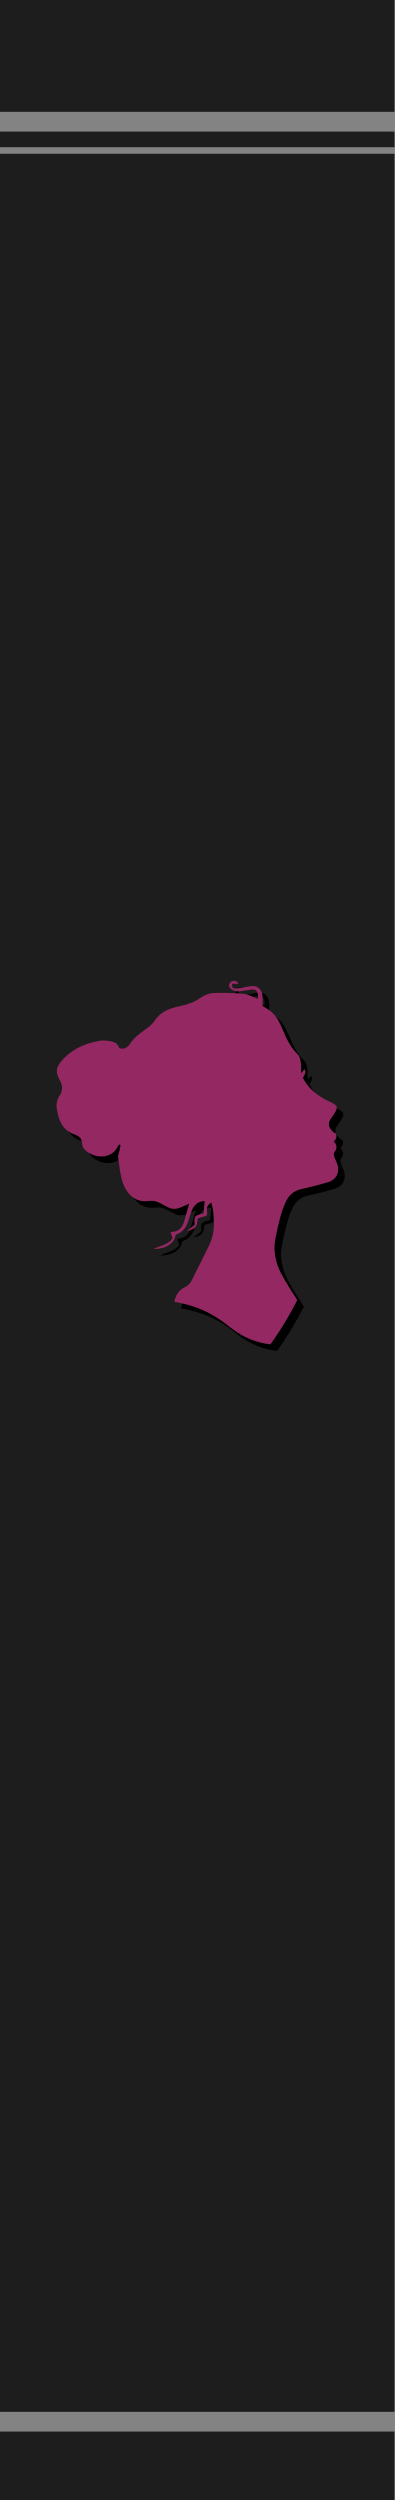
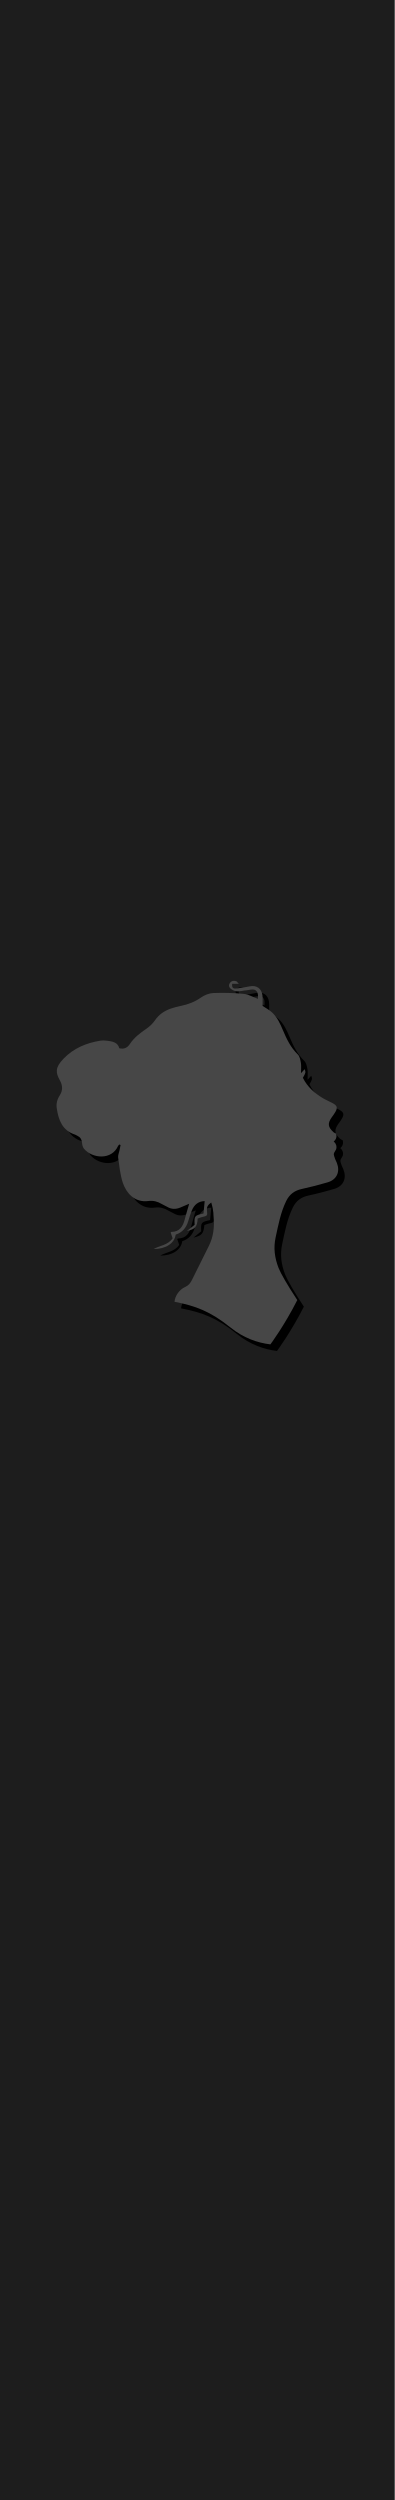
- <svg xmlns="http://www.w3.org/2000/svg" width="60px" height="380px" version="1.1" xml:space="preserve" style="fill-rule:evenodd;clip-rule:evenodd;stroke-miterlimit:10;">
+ <svg xmlns="http://www.w3.org/2000/svg" width="60px" height="380px" version="1.1" xml:space="preserve" style="fill-rule:evenodd;clip-rule:evenodd;stroke-linejoin:round;stroke-miterlimit:1.414;">
  <g id="Panel" transform="matrix(0.333333,0,0,1,0,0)">
    <rect x="0" y="0" width="180" height="380" style="fill:#1d1d1d;" />
-   </g>
-   <g id="TopHL">
-     <g transform="matrix(0.333333,0,0,1,0,0)">
-       <path d="M0,18.5l180,0" style="fill:none;stroke:#c6c6c6;stroke-opacity:0.6;stroke-width:3px;" />
-     </g>
-     <g transform="matrix(0.333333,0,0,1,0,0)">
-       <path d="M0.001,22.875l179.999,0" style="fill:none;stroke:#c6c6c6;stroke-opacity:0.6;stroke-width:1px;" />
-     </g>
-   </g>
-   <g transform="matrix(0.999667,0,0,1,0,0)">
-     <g id="BottomHL">
-       <path d="M60.02,368.098l-60.02,0" style="fill:none;stroke:#c6c6c6;stroke-opacity:0.6;stroke-width:3px;" />
-     </g>
  </g>
  <g transform="matrix(0.206931,0,0,0.206931,4.12745,143.767)">
    <path d="M232.321,164.268c-0.551,-1.407 -1.25,-2.487 -1.733,-4.267l0.016,0c-0.034,0 -0.056,-0.074 -0.088,-0.149c-0.062,-0.193 -0.122,-0.353 -0.173,-0.548c-0.097,-0.365 -0.189,-0.759 -0.253,-1.179c-0.043,-2.08 1.872,-2.792 1.946,-5.183c0.081,-2.573 -1.476,-3.898 -1.946,-4.241c-0.02,-0.028 -0.037,-0.054 -0.056,-0.082c0.012,-0.037 0.02,-0.068 0.031,-0.104c2.993,-2.433 1.69,-5.738 1.69,-5.738c-0.636,-0.338 -1.313,-0.55 -1.797,-0.98c-4.337,-3.863 -4.606,-6.636 -1.196,-11.288c0.866,-1.185 1.746,-2.375 2.467,-3.649c1.761,-3.117 1.359,-4.599 -1.81,-6.367c-2.28,-1.271 -4.743,-2.218 -6.988,-3.545c-6.396,-3.778 -11.834,-8.521 -15.061,-15.174c2.171,-3.872 2.171,-3.872 1.304,-6.341c-0.791,0.865 -1.527,1.672 -2.688,2.944c0,-3.049 0.294,-5.379 -0.083,-7.595c-0.367,-2.156 -0.85,-4.792 -2.281,-6.178c-5.217,-5.045 -8.175,-11.292 -10.92,-17.796c-2.029,-4.806 -4.196,-9.66 -8.171,-13.236c-2,-1.8 -4.474,-3.072 -6.742,-4.587c0,-1.354 0.017,-2.653 -0.006,-3.951c-0.019,-1.297 0.038,-2.61 -0.136,-3.89c-0.702,-5.113 -4.34,-7.564 -9.404,-6.548c-3.181,0.638 -6.385,1.238 -9.605,1.563c-1.888,0.19 -3.584,0.128 -3.225,-3.432c1.62,0 3.162,0 5.368,0c-1.104,0 -1.515,-1.544 -2.067,-1.769c-2.208,-0.892 -4.045,-0.36 -5.099,1.396c-1.25,2.077 0.023,3.586 1.504,4.555c1.273,0.832 3.004,1.441 4.492,1.365c3.234,-0.167 6.436,-0.842 9.658,-1.296c2.8,-0.394 4.451,0.587 5.01,3.266c0.266,1.278 0.047,2.658 0.047,3.561c-3.72,-1.383 -6.953,-3.369 -10.347,-3.69c-7.432,-0.706 -14.956,-0.912 -22.413,-0.611c-3.084,0.124 -6.484,1.511 -9.049,3.309c-4.547,3.188 -9.441,5.039 -14.773,6.138c-2.549,0.526 -5.106,1.149 -7.55,2.03c-4.689,1.689 -8.626,4.342 -11.53,8.63c-1.595,2.354 -3.836,4.445 -6.188,6.076c-4.591,3.184 -9.001,6.424 -12.144,11.187c-1.712,2.596 -4.124,4.212 -7.839,3.113c-1.104,-4.244 -4.87,-4.911 -8.627,-5.423c-1.764,-0.242 -3.625,-0.32 -5.373,-0.04c-10.247,1.643 -19.554,5.56 -26.813,13.074c-6.565,6.797 -5.937,10.365 -2.739,16.202c2.063,3.766 2.131,7.435 -0.279,11.089c-1.874,2.842 -2.57,6.013 -2.071,9.354c1.284,8.609 4.072,16.22 13.409,19.251c0.615,0.198 1.156,0.607 1.748,0.881c2.125,0.984 3.145,2.592 3.365,4.971c0.144,1.54 0.491,3.357 1.429,4.479c6.245,7.454 20.432,8.503 25.041,-1.951c0.189,-0.432 0.624,-0.756 0.945,-1.129c0.305,0.134 0.609,0.266 0.914,0.399c-0.27,1.348 -0.539,2.694 -0.81,4.042c-0.351,1.75 -1.204,3.572 -0.961,5.235c0.915,6.264 1.484,12.716 3.503,18.648c2.452,7.204 8.53,14.587 18.762,13.197c3.549,-0.483 6.782,0.391 9.818,2.234c1.254,0.76 2.657,1.272 3.912,2.027c3.221,1.943 6.497,1.898 9.857,0.464c2.024,-0.863 4.052,-1.726 6.331,-2.698c-1.16,4.041 -2.278,7.594 -3.189,11.197c-1.336,5.287 -3.631,9.452 -9.941,9.48c-0.115,0 -0.228,0.204 -0.481,0.441c0.473,1.385 0.975,2.855 1.446,4.234c-3.43,5.076 -9.388,5.288 -13.951,7.881c8.949,0.082 15.39,-4.254 16.179,-10.562c4.91,-1.582 7.805,-5.034 9.233,-9.921c0.777,-2.659 1.611,-5.32 2.672,-7.879c1.746,-4.209 4.792,-6.719 9.406,-6.833c-0.302,3.22 -0.579,6.169 -0.855,9.113c-6.687,1.486 -6.819,1.649 -6.534,8.315c-1.583,1.269 -3.238,2.596 -5.685,4.557c6.226,-1.428 7.436,-2.953 8.025,-9.211c0.938,-0.325 1.962,-0.799 3.039,-1.035c4.009,-0.875 4.11,-0.859 3.682,-5.037c-0.251,-2.445 0.739,-3.996 3.163,-5.664c0.451,1.766 0.892,3.088 1.115,4.445c0.316,1.923 0.547,3.867 0.687,5.81c0.517,7.404 -0.06,14.643 -3.457,21.43c-4.159,8.313 -8.334,16.622 -12.413,24.973c-1.174,2.404 -2.482,4.234 -5.172,5.433c-4.265,1.907 -7.421,6.556 -7.757,10.832c15.258,2.949 26.312,6.953 41.04,18.833c9.647,7.785 19.862,11.309 29.399,12.456c0.003,-0.004 10.248,-13.711 19.753,-32.558c-0.241,-0.365 -0.484,-0.728 -0.723,-1.095c-6.25,-9.478 -11.533,-18.592 -13.049,-22.521c-2.853,-7.395 -3.838,-14.659 -2.132,-22.466c1.983,-9.083 3.633,-18.206 7.761,-26.672c2.412,-4.95 6.15,-7.711 11.519,-8.858c6.366,-1.36 12.689,-3.037 18.94,-4.868c6.706,-1.966 9.308,-7.753 6.747,-14.275Z" style="fill-rule:nonzero;" />
  </g>
  <g transform="matrix(0.206931,0,0,0.206931,3.12745,142.767)">
-     <path d="M232.321,164.268c-0.551,-1.407 -1.25,-2.487 -1.733,-4.267l0.016,0c-0.034,0 -0.056,-0.074 -0.088,-0.149c-0.062,-0.193 -0.122,-0.353 -0.173,-0.548c-0.097,-0.365 -0.189,-0.759 -0.253,-1.179c-0.043,-2.08 1.872,-2.792 1.946,-5.183c0.081,-2.573 -1.476,-3.898 -1.946,-4.241c-0.02,-0.028 -0.037,-0.054 -0.056,-0.082c0.012,-0.037 0.02,-0.068 0.031,-0.104c2.993,-2.433 1.69,-5.738 1.69,-5.738c-0.636,-0.338 -1.313,-0.55 -1.797,-0.98c-4.337,-3.863 -4.606,-6.636 -1.196,-11.288c0.866,-1.185 1.746,-2.375 2.467,-3.649c1.761,-3.117 1.359,-4.599 -1.81,-6.367c-2.28,-1.271 -4.743,-2.218 -6.988,-3.545c-6.396,-3.778 -11.834,-8.521 -15.061,-15.174c2.171,-3.872 2.171,-3.872 1.304,-6.341c-0.791,0.865 -1.527,1.672 -2.688,2.944c0,-3.049 0.294,-5.379 -0.083,-7.595c-0.367,-2.156 -0.85,-4.792 -2.281,-6.178c-5.217,-5.045 -8.175,-11.292 -10.92,-17.796c-2.029,-4.806 -4.196,-9.66 -8.171,-13.236c-2,-1.8 -4.474,-3.072 -6.742,-4.587c0,-1.354 0.017,-2.653 -0.006,-3.951c-0.019,-1.297 0.038,-2.61 -0.136,-3.89c-0.702,-5.113 -4.34,-7.564 -9.404,-6.548c-3.181,0.638 -6.385,1.238 -9.605,1.563c-1.888,0.19 -3.584,0.128 -3.225,-3.432c1.62,0 3.162,0 5.368,0c-1.104,0 -1.515,-1.544 -2.067,-1.769c-2.208,-0.892 -4.045,-0.36 -5.099,1.396c-1.25,2.077 0.023,3.586 1.504,4.555c1.273,0.832 3.004,1.441 4.492,1.365c3.234,-0.167 6.436,-0.842 9.658,-1.296c2.8,-0.394 4.451,0.587 5.01,3.266c0.266,1.278 0.047,2.658 0.047,3.561c-3.72,-1.383 -6.953,-3.369 -10.347,-3.69c-7.432,-0.706 -14.956,-0.912 -22.413,-0.611c-3.084,0.124 -6.484,1.511 -9.049,3.309c-4.547,3.188 -9.441,5.039 -14.773,6.138c-2.549,0.526 -5.106,1.149 -7.55,2.03c-4.689,1.689 -8.626,4.342 -11.53,8.63c-1.595,2.354 -3.836,4.445 -6.188,6.076c-4.591,3.184 -9.001,6.424 -12.144,11.187c-1.712,2.596 -4.124,4.212 -7.839,3.113c-1.104,-4.244 -4.87,-4.911 -8.627,-5.423c-1.764,-0.242 -3.625,-0.32 -5.373,-0.04c-10.247,1.643 -19.554,5.56 -26.813,13.074c-6.565,6.797 -5.937,10.365 -2.739,16.202c2.063,3.766 2.131,7.435 -0.279,11.089c-1.874,2.842 -2.57,6.013 -2.071,9.354c1.284,8.609 4.072,16.22 13.409,19.251c0.615,0.198 1.156,0.607 1.748,0.881c2.125,0.984 3.145,2.592 3.365,4.971c0.144,1.54 0.491,3.357 1.429,4.479c6.245,7.454 20.432,8.503 25.041,-1.951c0.189,-0.432 0.624,-0.756 0.945,-1.129c0.305,0.134 0.609,0.266 0.914,0.399c-0.27,1.348 -0.539,2.694 -0.81,4.042c-0.351,1.75 -1.204,3.572 -0.961,5.235c0.915,6.264 1.484,12.716 3.503,18.648c2.452,7.204 8.53,14.587 18.762,13.197c3.549,-0.483 6.782,0.391 9.818,2.234c1.254,0.76 2.657,1.272 3.912,2.027c3.221,1.943 6.497,1.898 9.857,0.464c2.024,-0.863 4.052,-1.726 6.331,-2.698c-1.16,4.041 -2.278,7.594 -3.189,11.197c-1.336,5.287 -3.631,9.452 -9.941,9.48c-0.115,0 -0.228,0.204 -0.481,0.441c0.473,1.385 0.975,2.855 1.446,4.234c-3.43,5.076 -9.388,5.288 -13.951,7.881c8.949,0.082 15.39,-4.254 16.179,-10.562c4.91,-1.582 7.805,-5.034 9.233,-9.921c0.777,-2.659 1.611,-5.32 2.672,-7.879c1.746,-4.209 4.792,-6.719 9.406,-6.833c-0.302,3.22 -0.579,6.169 -0.855,9.113c-6.687,1.486 -6.819,1.649 -6.534,8.315c-1.583,1.269 -3.238,2.596 -5.685,4.557c6.226,-1.428 7.436,-2.953 8.025,-9.211c0.938,-0.325 1.962,-0.799 3.039,-1.035c4.009,-0.875 4.11,-0.859 3.682,-5.037c-0.251,-2.445 0.739,-3.996 3.163,-5.664c0.451,1.766 0.892,3.088 1.115,4.445c0.316,1.923 0.547,3.867 0.687,5.81c0.517,7.404 -0.06,14.643 -3.457,21.43c-4.159,8.313 -8.334,16.622 -12.413,24.973c-1.174,2.404 -2.482,4.234 -5.172,5.433c-4.265,1.907 -7.421,6.556 -7.757,10.832c15.258,2.949 26.312,6.953 41.04,18.833c9.647,7.785 19.862,11.309 29.399,12.456c0.003,-0.004 10.248,-13.711 19.753,-32.558c-0.241,-0.365 -0.484,-0.728 -0.723,-1.095c-6.25,-9.478 -11.533,-18.592 -13.049,-22.521c-2.853,-7.395 -3.838,-14.659 -2.132,-22.466c1.983,-9.083 3.633,-18.206 7.761,-26.672c2.412,-4.95 6.15,-7.711 11.519,-8.858c6.366,-1.36 12.689,-3.037 18.94,-4.868c6.706,-1.966 9.308,-7.753 6.747,-14.275Z" style="fill:#942862;fill-rule:nonzero;" />
+     <path d="M232.321,164.268c-0.551,-1.407 -1.25,-2.487 -1.733,-4.267l0.016,0c-0.034,0 -0.056,-0.074 -0.088,-0.149c-0.062,-0.193 -0.122,-0.353 -0.173,-0.548c-0.097,-0.365 -0.189,-0.759 -0.253,-1.179c-0.043,-2.08 1.872,-2.792 1.946,-5.183c0.081,-2.573 -1.476,-3.898 -1.946,-4.241c-0.02,-0.028 -0.037,-0.054 -0.056,-0.082c0.012,-0.037 0.02,-0.068 0.031,-0.104c2.993,-2.433 1.69,-5.738 1.69,-5.738c-0.636,-0.338 -1.313,-0.55 -1.797,-0.98c-4.337,-3.863 -4.606,-6.636 -1.196,-11.288c0.866,-1.185 1.746,-2.375 2.467,-3.649c1.761,-3.117 1.359,-4.599 -1.81,-6.367c-2.28,-1.271 -4.743,-2.218 -6.988,-3.545c-6.396,-3.778 -11.834,-8.521 -15.061,-15.174c2.171,-3.872 2.171,-3.872 1.304,-6.341c-0.791,0.865 -1.527,1.672 -2.688,2.944c0,-3.049 0.294,-5.379 -0.083,-7.595c-0.367,-2.156 -0.85,-4.792 -2.281,-6.178c-5.217,-5.045 -8.175,-11.292 -10.92,-17.796c-2.029,-4.806 -4.196,-9.66 -8.171,-13.236c-2,-1.8 -4.474,-3.072 -6.742,-4.587c0,-1.354 0.017,-2.653 -0.006,-3.951c-0.019,-1.297 0.038,-2.61 -0.136,-3.89c-0.702,-5.113 -4.34,-7.564 -9.404,-6.548c-3.181,0.638 -6.385,1.238 -9.605,1.563c-1.888,0.19 -3.584,0.128 -3.225,-3.432c1.62,0 3.162,0 5.368,0c-1.104,0 -1.515,-1.544 -2.067,-1.769c-2.208,-0.892 -4.045,-0.36 -5.099,1.396c-1.25,2.077 0.023,3.586 1.504,4.555c1.273,0.832 3.004,1.441 4.492,1.365c3.234,-0.167 6.436,-0.842 9.658,-1.296c2.8,-0.394 4.451,0.587 5.01,3.266c0.266,1.278 0.047,2.658 0.047,3.561c-3.72,-1.383 -6.953,-3.369 -10.347,-3.69c-7.432,-0.706 -14.956,-0.912 -22.413,-0.611c-3.084,0.124 -6.484,1.511 -9.049,3.309c-4.547,3.188 -9.441,5.039 -14.773,6.138c-2.549,0.526 -5.106,1.149 -7.55,2.03c-4.689,1.689 -8.626,4.342 -11.53,8.63c-1.595,2.354 -3.836,4.445 -6.188,6.076c-4.591,3.184 -9.001,6.424 -12.144,11.187c-1.712,2.596 -4.124,4.212 -7.839,3.113c-1.104,-4.244 -4.87,-4.911 -8.627,-5.423c-1.764,-0.242 -3.625,-0.32 -5.373,-0.04c-10.247,1.643 -19.554,5.56 -26.813,13.074c-6.565,6.797 -5.937,10.365 -2.739,16.202c2.063,3.766 2.131,7.435 -0.279,11.089c-1.874,2.842 -2.57,6.013 -2.071,9.354c1.284,8.609 4.072,16.22 13.409,19.251c0.615,0.198 1.156,0.607 1.748,0.881c2.125,0.984 3.145,2.592 3.365,4.971c0.144,1.54 0.491,3.357 1.429,4.479c6.245,7.454 20.432,8.503 25.041,-1.951c0.189,-0.432 0.624,-0.756 0.945,-1.129c0.305,0.134 0.609,0.266 0.914,0.399c-0.27,1.348 -0.539,2.694 -0.81,4.042c-0.351,1.75 -1.204,3.572 -0.961,5.235c0.915,6.264 1.484,12.716 3.503,18.648c2.452,7.204 8.53,14.587 18.762,13.197c3.549,-0.483 6.782,0.391 9.818,2.234c1.254,0.76 2.657,1.272 3.912,2.027c3.221,1.943 6.497,1.898 9.857,0.464c2.024,-0.863 4.052,-1.726 6.331,-2.698c-1.16,4.041 -2.278,7.594 -3.189,11.197c-1.336,5.287 -3.631,9.452 -9.941,9.48c-0.115,0 -0.228,0.204 -0.481,0.441c0.473,1.385 0.975,2.855 1.446,4.234c-3.43,5.076 -9.388,5.288 -13.951,7.881c8.949,0.082 15.39,-4.254 16.179,-10.562c4.91,-1.582 7.805,-5.034 9.233,-9.921c0.777,-2.659 1.611,-5.32 2.672,-7.879c1.746,-4.209 4.792,-6.719 9.406,-6.833c-0.302,3.22 -0.579,6.169 -0.855,9.113c-6.687,1.486 -6.819,1.649 -6.534,8.315c-1.583,1.269 -3.238,2.596 -5.685,4.557c6.226,-1.428 7.436,-2.953 8.025,-9.211c0.938,-0.325 1.962,-0.799 3.039,-1.035c4.009,-0.875 4.11,-0.859 3.682,-5.037c-0.251,-2.445 0.739,-3.996 3.163,-5.664c0.451,1.766 0.892,3.088 1.115,4.445c0.316,1.923 0.547,3.867 0.687,5.81c0.517,7.404 -0.06,14.643 -3.457,21.43c-4.159,8.313 -8.334,16.622 -12.413,24.973c-1.174,2.404 -2.482,4.234 -5.172,5.433c-4.265,1.907 -7.421,6.556 -7.757,10.832c15.258,2.949 26.312,6.953 41.04,18.833c9.647,7.785 19.862,11.309 29.399,12.456c0.003,-0.004 10.248,-13.711 19.753,-32.558c-0.241,-0.365 -0.484,-0.728 -0.723,-1.095c-6.25,-9.478 -11.533,-18.592 -13.049,-22.521c-2.853,-7.395 -3.838,-14.659 -2.132,-22.466c1.983,-9.083 3.633,-18.206 7.761,-26.672c2.412,-4.95 6.15,-7.711 11.519,-8.858c6.366,-1.36 12.689,-3.037 18.94,-4.868c6.706,-1.966 9.308,-7.753 6.747,-14.275Z" style="fill:#474747;fill-rule:nonzero;" />
  </g>
</svg>
